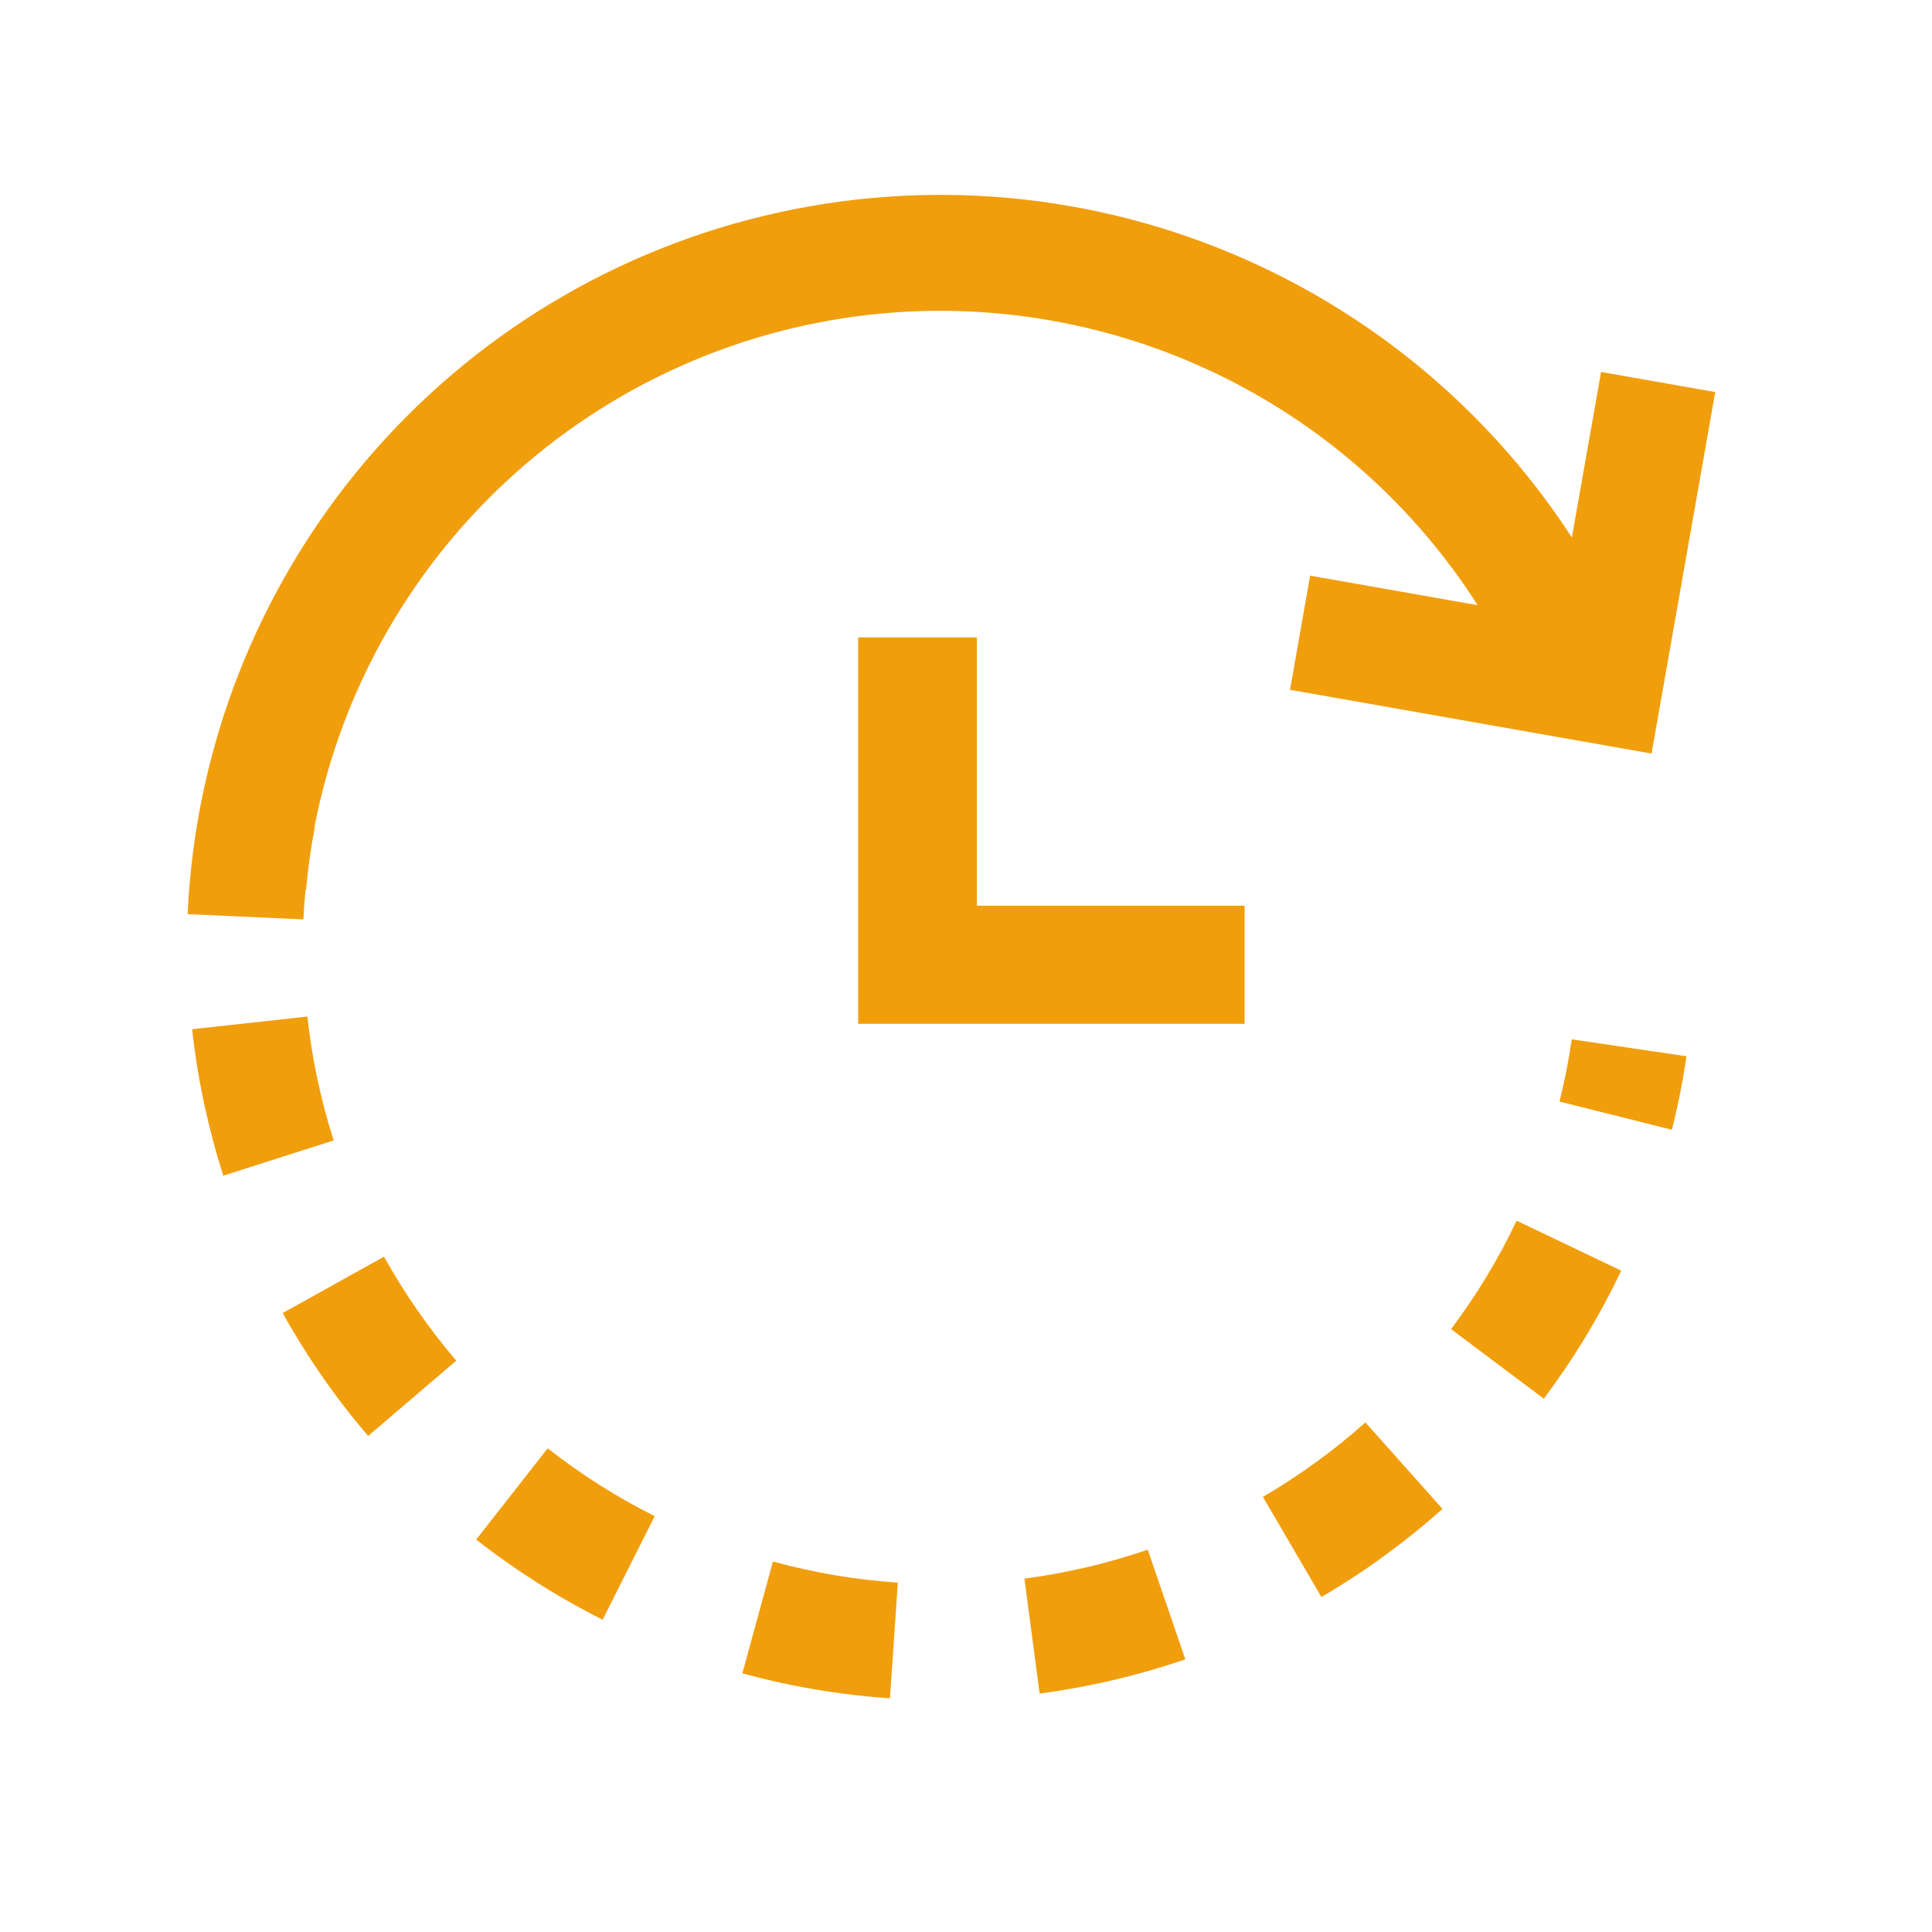
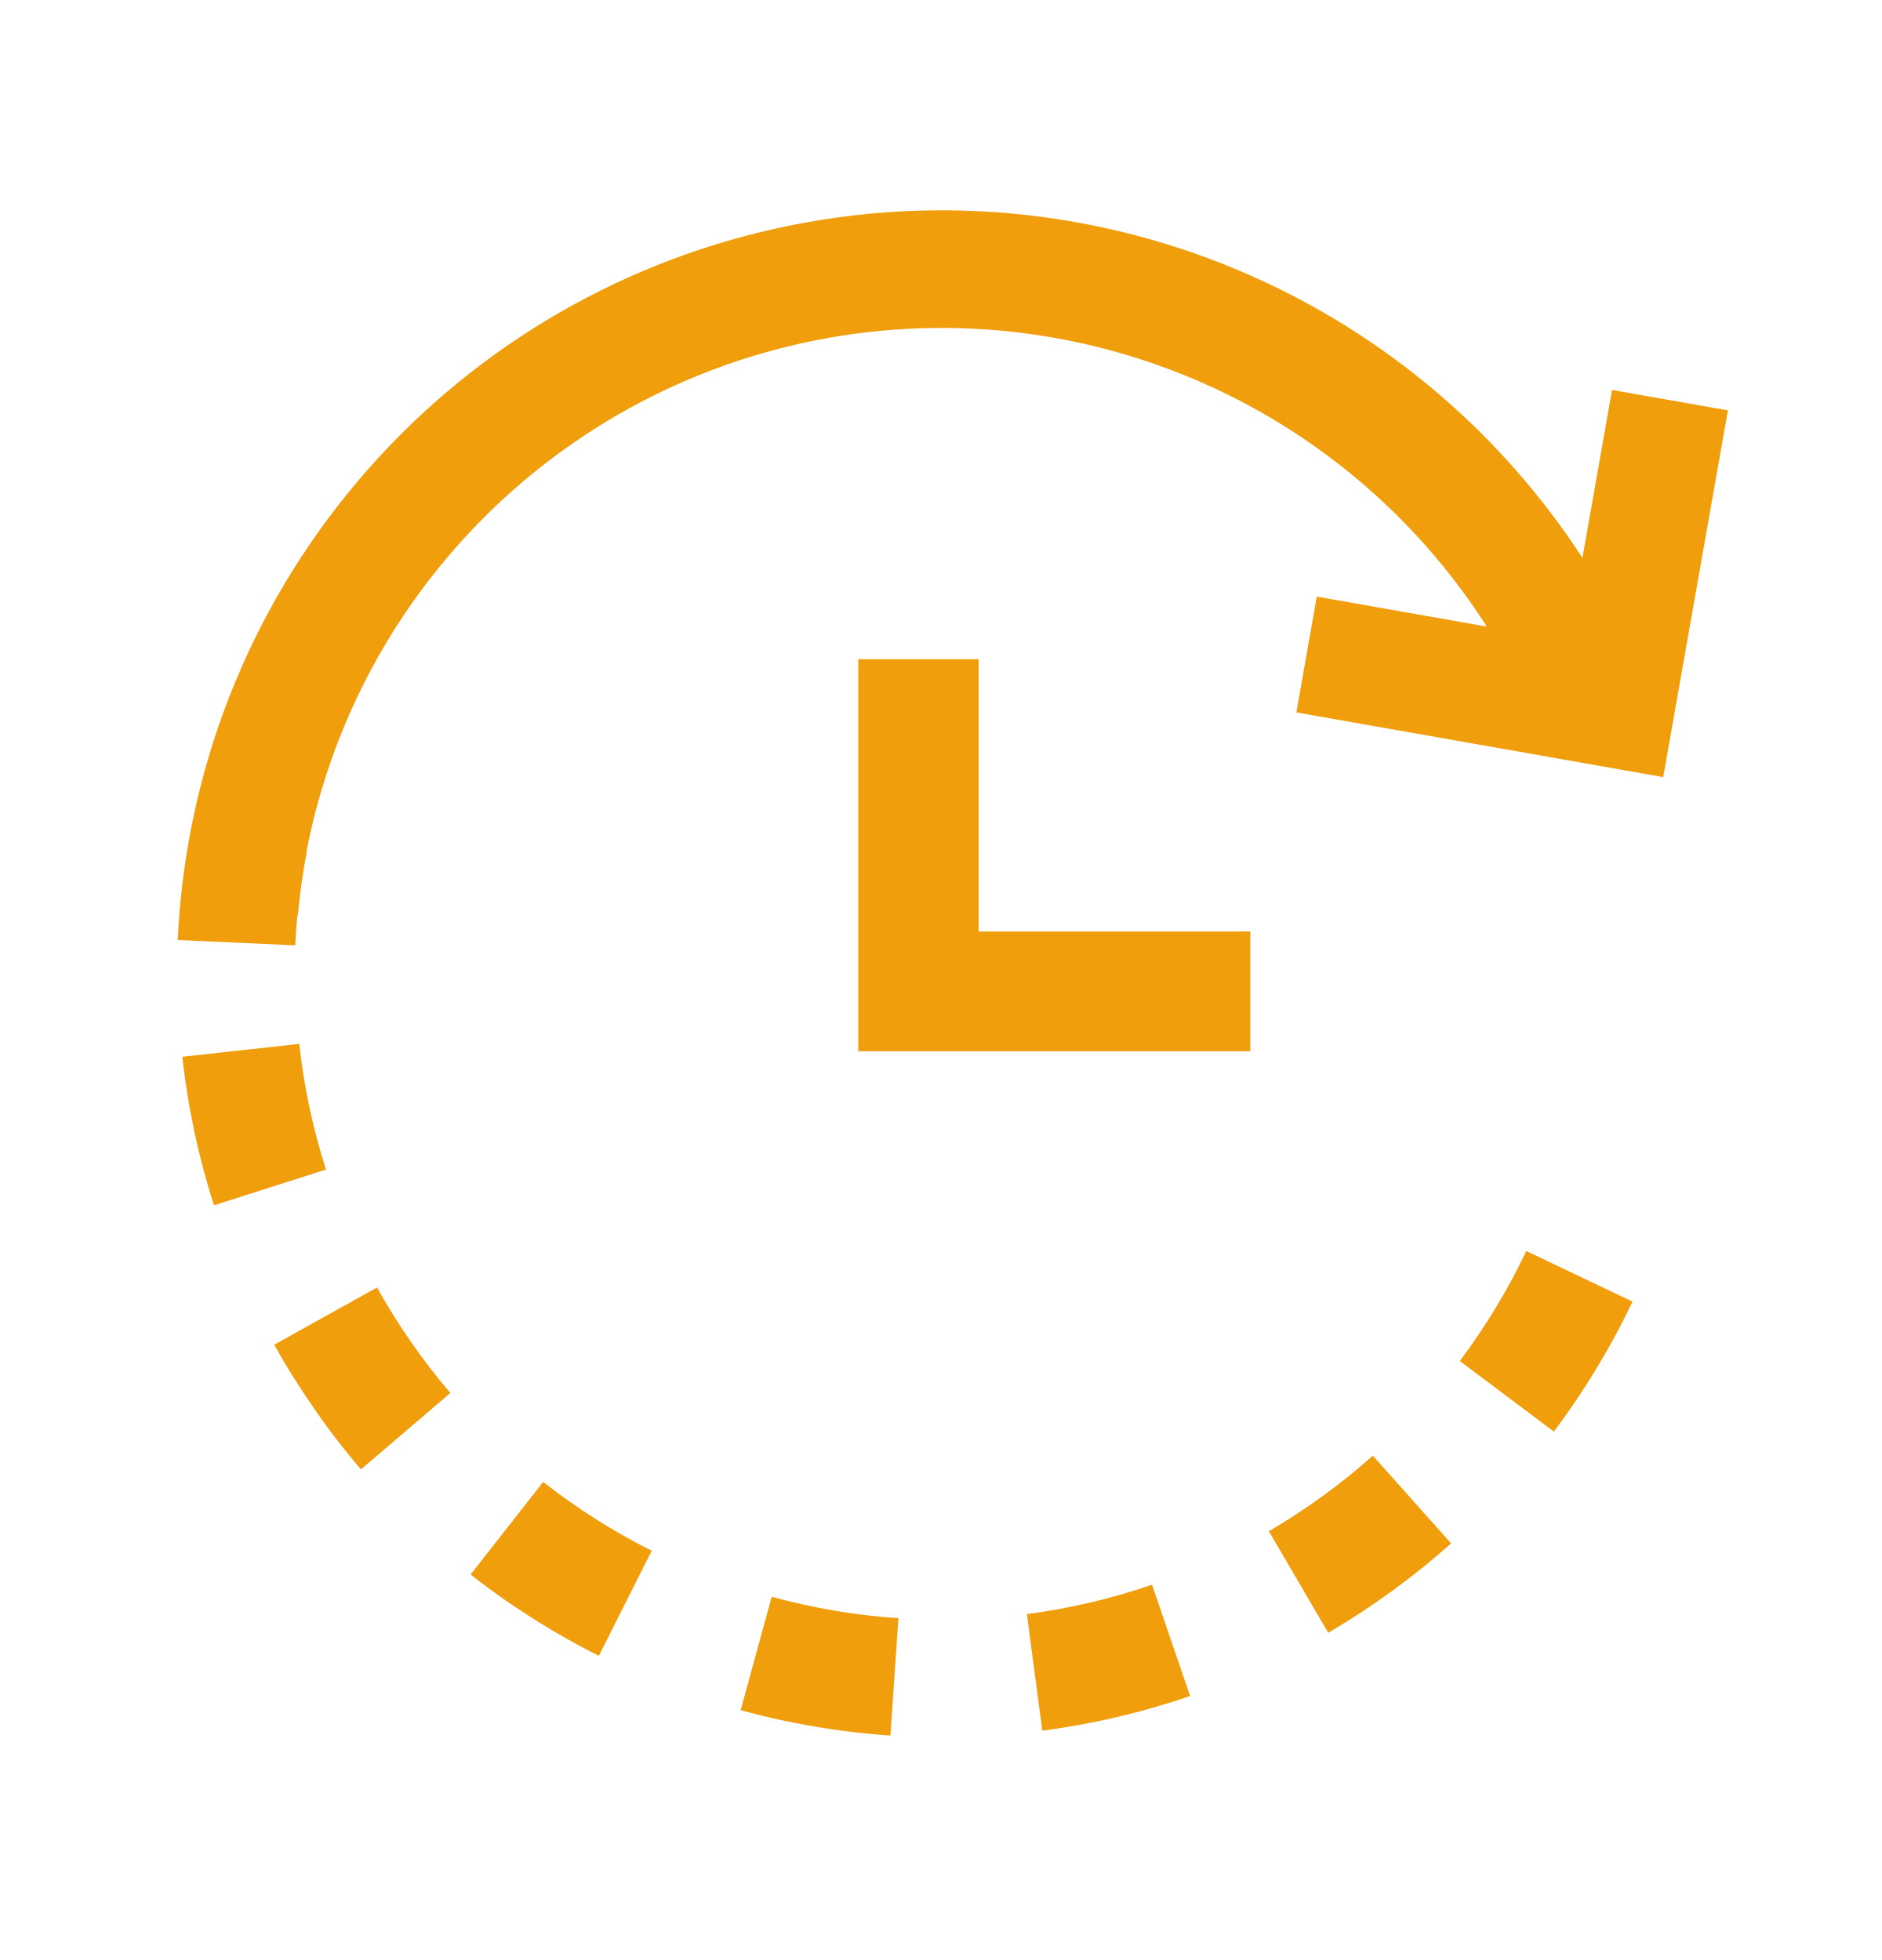
- <svg xmlns="http://www.w3.org/2000/svg" width="25" height="25" viewBox="0 0 25 25" fill="none">
-   <path fill-rule="evenodd" clip-rule="evenodd" d="M10.397 4.214C12.171 3.824 14.024 4.031 15.669 4.802C17.088 5.466 18.283 6.519 19.121 7.831L16.953 7.449L16.693 8.926L21.371 9.751L22.195 5.073L20.718 4.813L20.34 6.955C19.353 5.436 17.957 4.217 16.305 3.443C14.362 2.532 12.172 2.288 10.076 2.749C7.979 3.209 6.093 4.349 4.71 5.991C3.328 7.632 2.525 9.685 2.428 11.829L3.926 11.897C3.932 11.769 3.941 11.641 3.953 11.514L3.96 11.515C3.984 11.243 4.022 10.972 4.073 10.702L4.069 10.701C4.335 9.328 4.948 8.037 5.858 6.957C7.028 5.568 8.624 4.604 10.397 4.214ZM2.486 13.318C2.521 13.639 2.573 13.959 2.64 14.276C2.708 14.593 2.791 14.906 2.889 15.213L4.318 14.757C4.235 14.497 4.164 14.232 4.107 13.964C4.05 13.696 4.007 13.425 3.977 13.154L2.486 13.318ZM21.634 14.619C21.713 14.306 21.776 13.988 21.823 13.668L20.339 13.449C20.299 13.72 20.246 13.989 20.18 14.254L21.634 14.619ZM20.519 17.295C20.687 17.018 20.84 16.733 20.979 16.442L19.625 15.796C19.508 16.043 19.378 16.284 19.236 16.519C19.094 16.753 18.941 16.98 18.777 17.199L19.977 18.099C20.17 17.841 20.351 17.573 20.519 17.295ZM3.658 16.991C3.815 17.273 3.986 17.547 4.171 17.814C4.356 18.08 4.554 18.336 4.764 18.581L5.904 17.607C5.727 17.399 5.56 17.183 5.403 16.957C5.247 16.732 5.102 16.5 4.969 16.261L3.658 16.991ZM17.911 20.134C18.173 19.943 18.425 19.74 18.666 19.525L17.668 18.406C17.464 18.588 17.251 18.76 17.029 18.921C16.807 19.082 16.578 19.232 16.342 19.37L17.099 20.665C17.378 20.502 17.649 20.325 17.911 20.134ZM6.162 19.922C6.416 20.121 6.681 20.308 6.954 20.481C7.228 20.655 7.509 20.814 7.798 20.959L8.472 19.619C8.227 19.497 7.989 19.362 7.758 19.215C7.526 19.068 7.302 18.91 7.087 18.741L6.162 19.922ZM14.406 21.74C14.722 21.666 15.033 21.576 15.338 21.472L14.852 20.053C14.594 20.141 14.33 20.217 14.063 20.28C13.796 20.342 13.527 20.392 13.256 20.427L13.453 21.915C13.773 21.872 14.091 21.814 14.406 21.74ZM9.606 21.653C9.918 21.738 10.234 21.808 10.553 21.862C10.873 21.916 11.194 21.954 11.516 21.976L11.618 20.479C11.345 20.461 11.073 20.429 10.803 20.383C10.533 20.337 10.265 20.278 10.002 20.206L9.606 21.653ZM12.641 8.248V11.72H16.105V13.248H11.105V8.248H12.641Z" fill="#F19E0C" />
+ <svg xmlns="http://www.w3.org/2000/svg" width="24" height="25" viewBox="0 0 24 25" fill="none">
+   <path fill-rule="evenodd" clip-rule="evenodd" d="M10.237 4.375C12.011 3.985 13.864 4.192 15.508 4.962C16.927 5.627 18.122 6.68 18.96 7.992L16.792 7.61L16.532 9.087L21.21 9.912L22.035 5.234L20.557 4.974L20.18 7.116C19.192 5.597 17.796 4.378 16.145 3.604C14.201 2.693 12.011 2.449 9.915 2.91C7.818 3.37 5.932 4.51 4.55 6.152C3.167 7.793 2.364 9.845 2.267 11.99L3.765 12.058C3.771 11.93 3.78 11.802 3.792 11.675L3.799 11.676C3.823 11.404 3.861 11.132 3.912 10.863L3.908 10.862C4.174 9.488 4.787 8.198 5.697 7.118C6.867 5.729 8.463 4.765 10.237 4.375ZM2.325 13.479C2.36 13.8 2.412 14.12 2.479 14.437C2.547 14.754 2.63 15.066 2.728 15.374L4.157 14.918C4.074 14.658 4.003 14.393 3.946 14.125C3.889 13.857 3.846 13.586 3.816 13.315L2.325 13.479ZM20.358 17.456C20.526 17.179 20.68 16.894 20.818 16.602L19.464 15.957C19.347 16.204 19.217 16.445 19.075 16.68C18.933 16.914 18.78 17.141 18.616 17.36L19.816 18.26C20.009 18.002 20.191 17.733 20.358 17.456ZM3.497 17.152C3.654 17.434 3.826 17.708 4.011 17.974C4.195 18.241 4.393 18.497 4.603 18.742L5.743 17.768C5.566 17.56 5.399 17.343 5.242 17.118C5.086 16.893 4.941 16.661 4.808 16.422L3.497 17.152ZM17.75 20.295C18.012 20.104 18.264 19.901 18.505 19.686L17.507 18.567C17.303 18.749 17.09 18.921 16.868 19.082C16.646 19.243 16.417 19.393 16.181 19.531L16.938 20.826C17.217 20.663 17.488 20.485 17.75 20.295ZM6.001 20.083C6.255 20.282 6.52 20.469 6.793 20.642C7.067 20.816 7.348 20.975 7.637 21.12L8.311 19.78C8.067 19.657 7.828 19.523 7.597 19.376C7.365 19.229 7.142 19.071 6.927 18.902L6.001 20.083ZM14.245 21.901C14.561 21.827 14.872 21.737 15.177 21.633L14.691 20.213C14.433 20.302 14.169 20.378 13.902 20.441C13.636 20.503 13.366 20.553 13.095 20.588L13.292 22.075C13.612 22.033 13.93 21.975 14.245 21.901ZM9.445 21.814C9.757 21.899 10.073 21.969 10.393 22.023C10.712 22.077 11.033 22.115 11.355 22.137L11.457 20.64C11.185 20.622 10.913 20.59 10.642 20.544C10.372 20.498 10.104 20.439 9.841 20.367L9.445 21.814ZM12.48 8.409V11.881H15.945V13.409H10.945V8.409H12.48Z" fill="#F19E0C" />
</svg>
